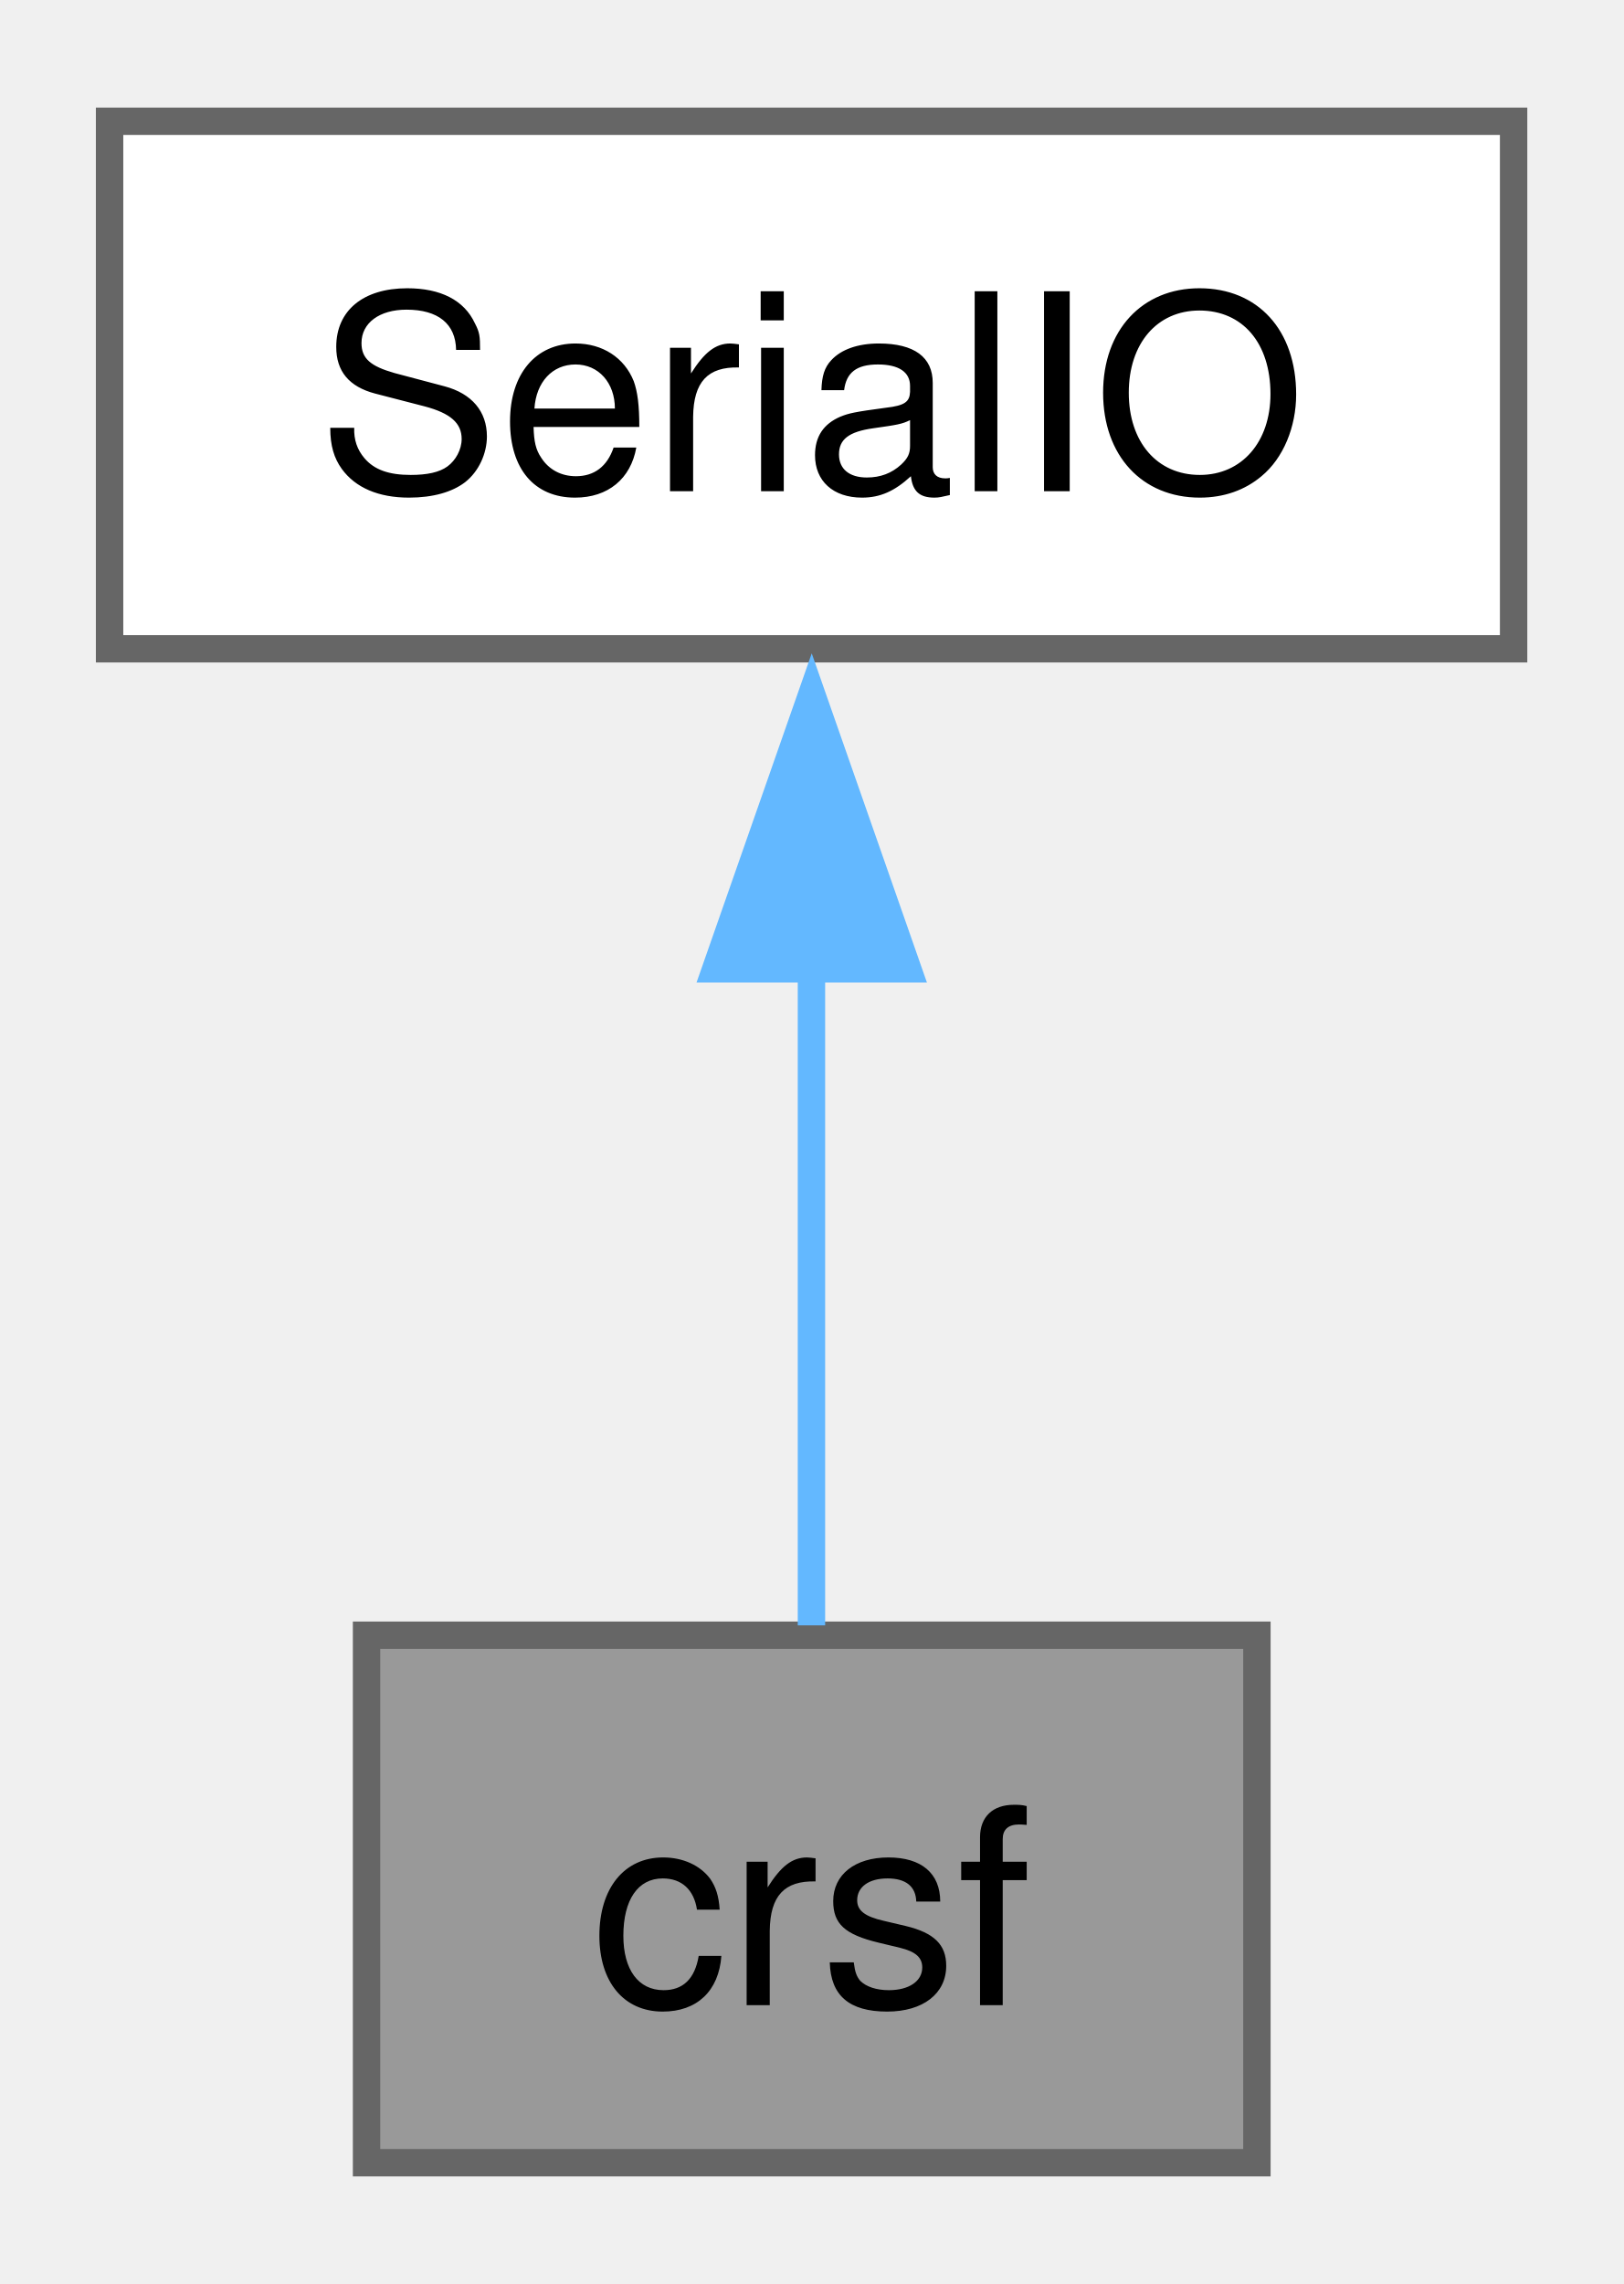
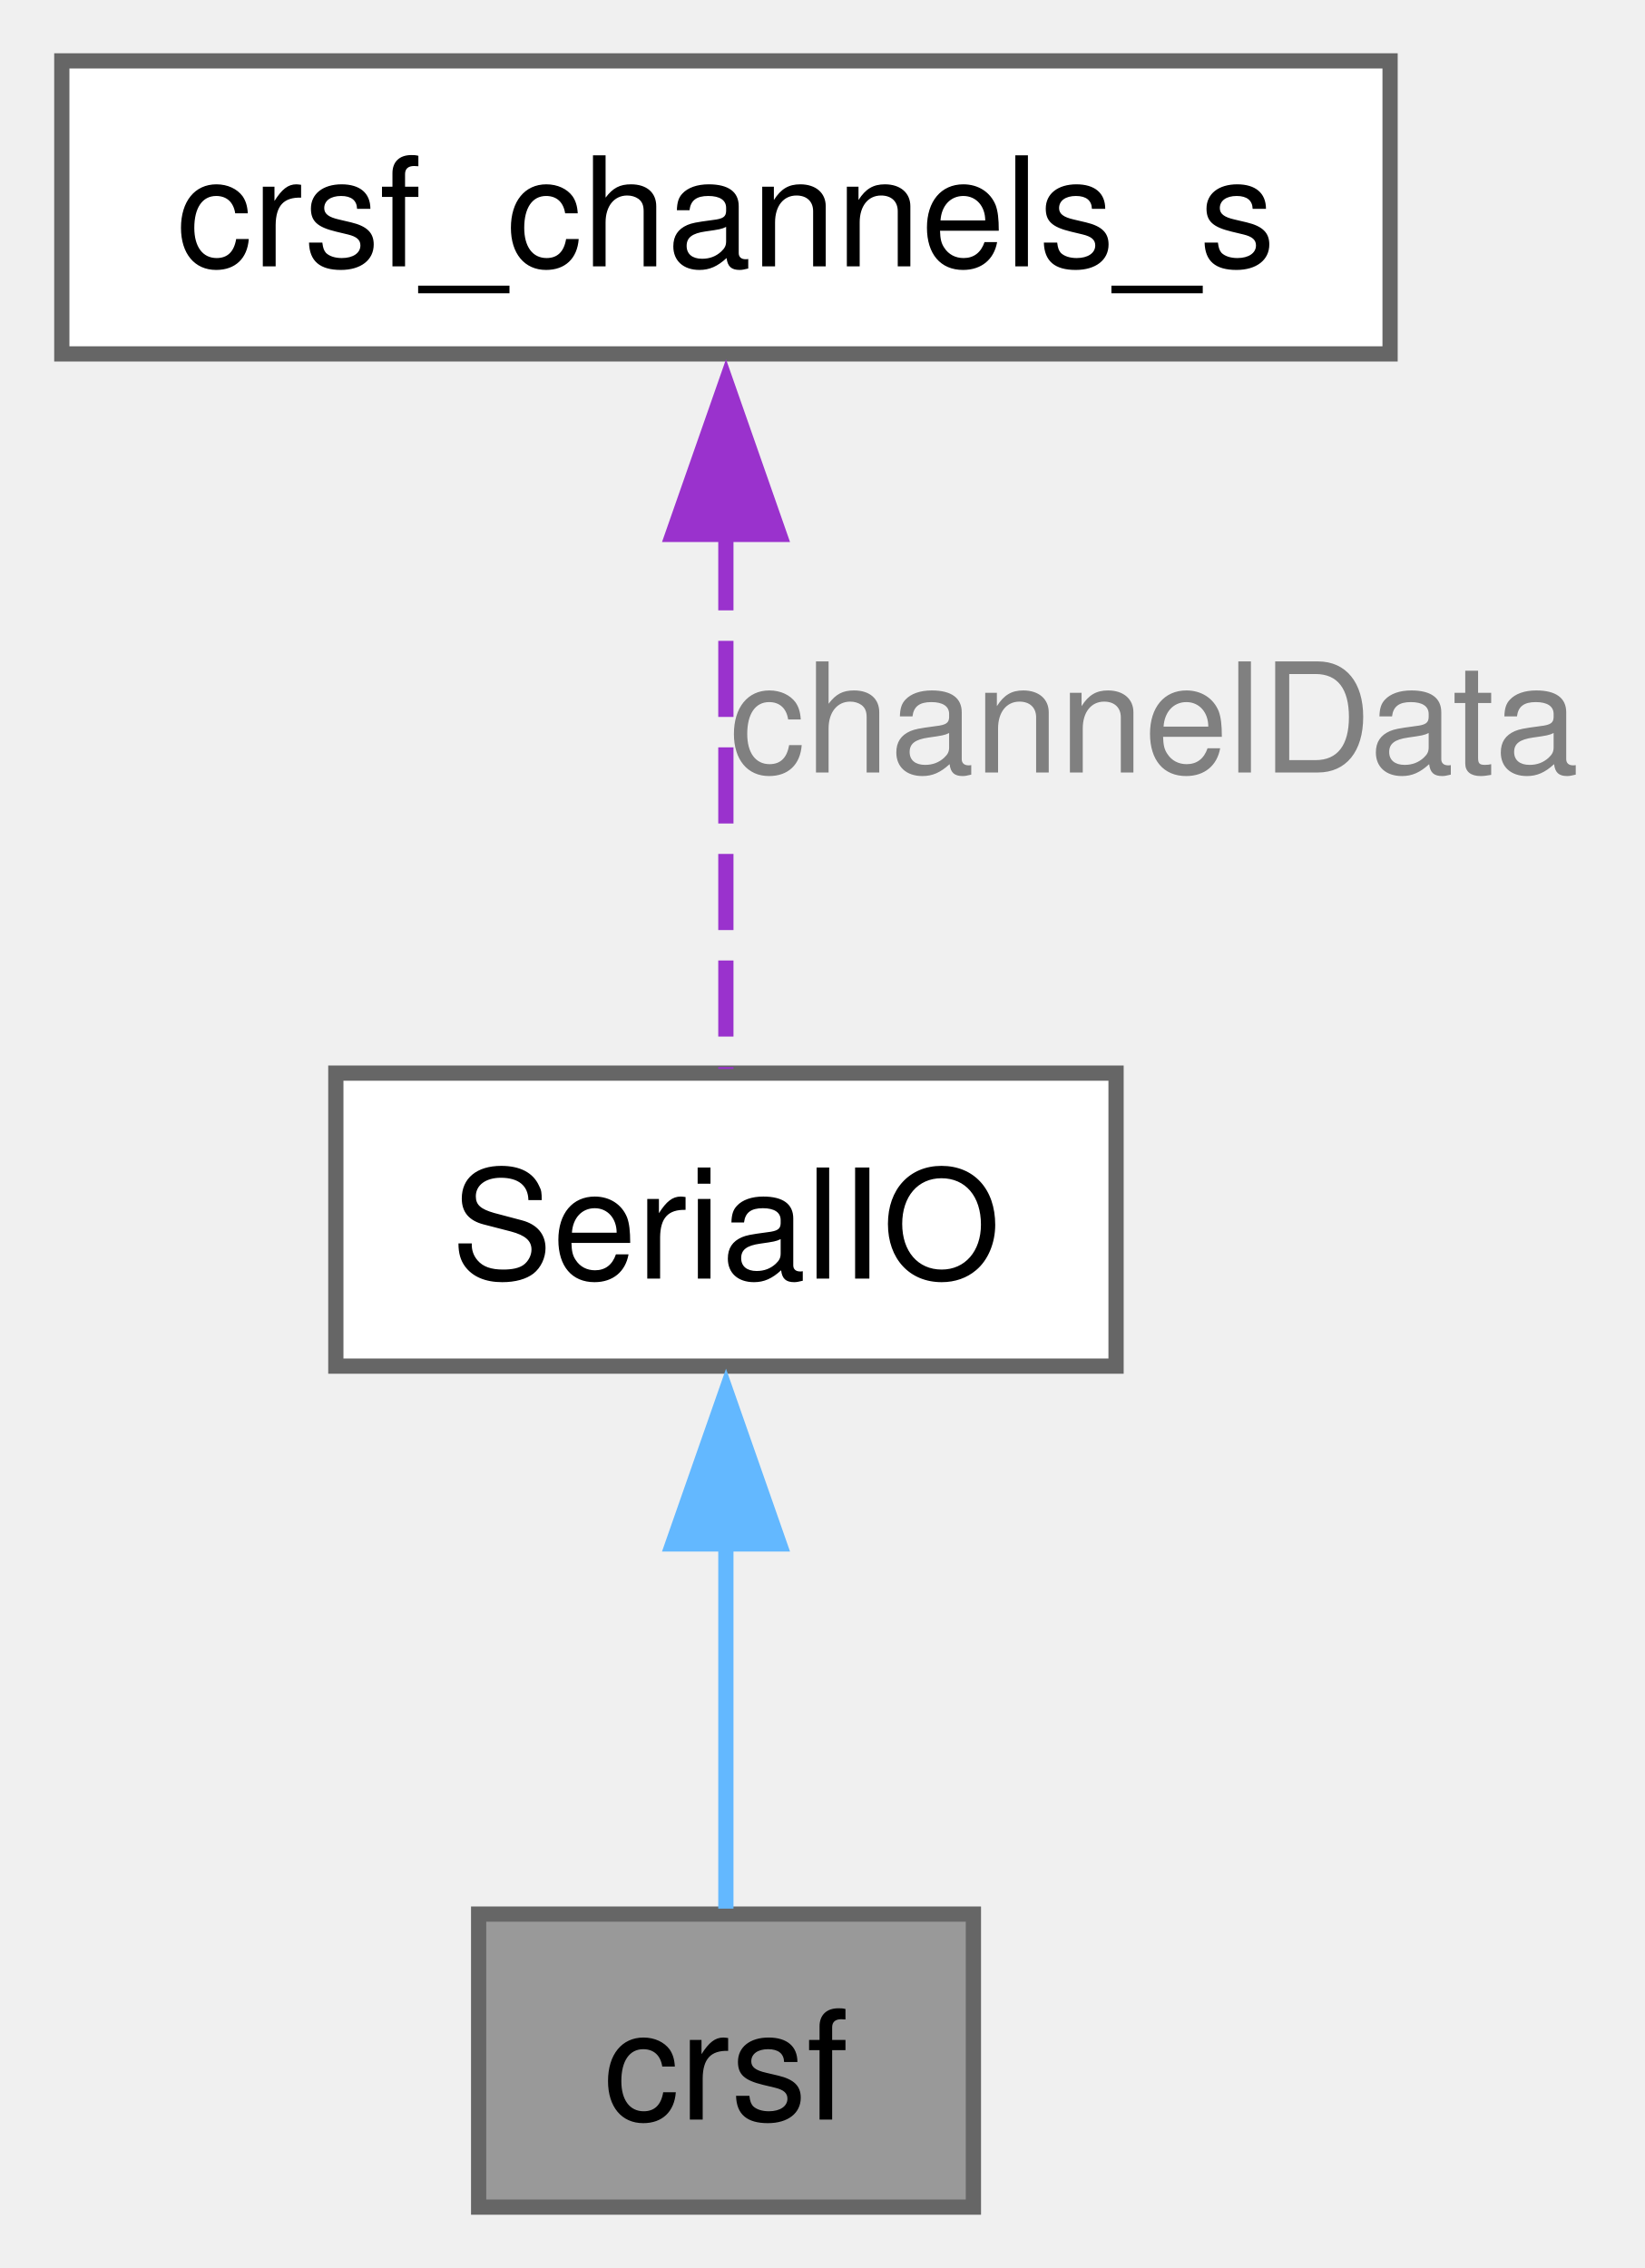
- <svg xmlns="http://www.w3.org/2000/svg" xmlns:xlink="http://www.w3.org/1999/xlink" width="59pt" height="83pt" viewBox="0.00 0.00 59.25 82.50">
-   <g id="graph0" class="graph" transform="scale(1 1) rotate(0) translate(4 78.5)">
+ <svg xmlns="http://www.w3.org/2000/svg" xmlns:xlink="http://www.w3.org/1999/xlink" width="108pt" height="149pt" viewBox="0.00 0.00 107.88 149.00">
+   <g id="graph0" class="graph" transform="scale(1 1) rotate(0) translate(4 145)">
    <g id="Node000001" class="node">
      <g id="a_Node000001">
        <a xlink:title="A class for handling CRSF protocol communication.">
-           <polygon fill="#999999" stroke="#666666" points="41.88,-19.25 9.38,-19.25 9.38,0 41.88,0 41.88,-19.25" />
-           <text text-anchor="middle" x="25.62" y="-5.75" font-family="Helvetica,sans-Serif" font-size="10.00">crsf</text>
+           <polygon fill="#999999" stroke="#666666" points="59.88,-19.25 27.38,-19.25 27.38,0 59.88,0 59.88,-19.25" />
+           <text text-anchor="middle" x="43.62" y="-5.75" font-family="Helvetica,sans-Serif" font-size="10.00">crsf</text>
        </a>
      </g>
    </g>
    <g id="Node000002" class="node">
      <g id="a_Node000002">
        <a xlink:href="classSerialIO.html" target="_top" xlink:title="Class that stores state and functions for initialising and decoding rc protocol.">
-           <polygon fill="white" stroke="#666666" points="51.25,-74.5 0,-74.5 0,-55.25 51.25,-55.25 51.25,-74.5" />
-           <text text-anchor="middle" x="25.62" y="-61" font-family="Helvetica,sans-Serif" font-size="10.00">SerialIO</text>
+           <polygon fill="white" stroke="#666666" points="69.25,-74.5 18,-74.5 18,-55.25 69.25,-55.25 69.25,-74.5" />
+           <text text-anchor="middle" x="43.62" y="-61" font-family="Helvetica,sans-Serif" font-size="10.00">SerialIO</text>
        </a>
      </g>
    </g>
    <g id="edge1_Node000001_Node000002" class="edge">
      <g id="a_edge1_Node000001_Node000002">
        <a xlink:title=" ">
-           <path fill="none" stroke="#63b8ff" d="M25.62,-43.63C25.62,-35.34 25.62,-26.17 25.62,-19.61" />
-           <polygon fill="#63b8ff" stroke="#63b8ff" points="22.13,-43.57 25.63,-53.57 29.13,-43.57 22.13,-43.57" />
+           <path fill="none" stroke="#63b8ff" d="M43.62,-43.63C43.62,-35.34 43.62,-26.17 43.62,-19.61" />
+           <polygon fill="#63b8ff" stroke="#63b8ff" points="40.13,-43.57 43.63,-53.57 47.13,-43.57 40.13,-43.57" />
        </a>
      </g>
    </g>
+     <g id="Node000003" class="node">
+       <g id="a_Node000003">
+         <a xlink:href="structcrsf__channels__s.html" target="_top" xlink:title=" ">
+           <polygon fill="white" stroke="#666666" points="87.25,-141 0,-141 0,-121.75 87.25,-121.75 87.25,-141" />
+           <text text-anchor="middle" x="43.62" y="-127.5" font-family="Helvetica,sans-Serif" font-size="10.00">crsf_channels_s</text>
+         </a>
+       </g>
+     </g>
+     <g id="edge2_Node000002_Node000003" class="edge">
+       <g id="a_edge2_Node000002_Node000003">
+         <a xlink:title=" ">
+           <path fill="none" stroke="#9a32cd" stroke-dasharray="5,2" d="M43.62,-109.9C43.62,-98.07 43.62,-83.79 43.62,-74.77" />
+           <polygon fill="#9a32cd" stroke="#9a32cd" points="40.13,-109.89 43.63,-119.89 47.13,-109.89 40.13,-109.89" />
+         </a>
+       </g>
+       <text text-anchor="middle" x="71.75" y="-94.25" font-family="Helvetica,sans-Serif" font-size="10.00" fill="grey"> channelData</text>
+     </g>
  </g>
</svg>
